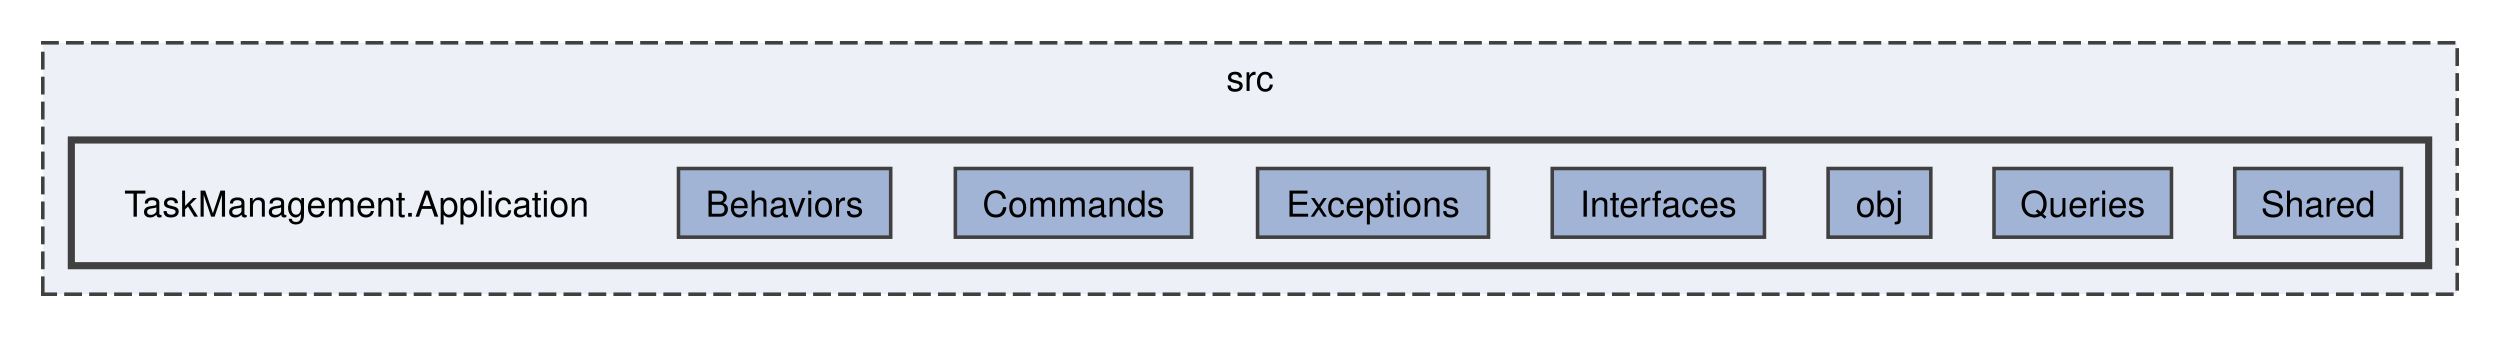
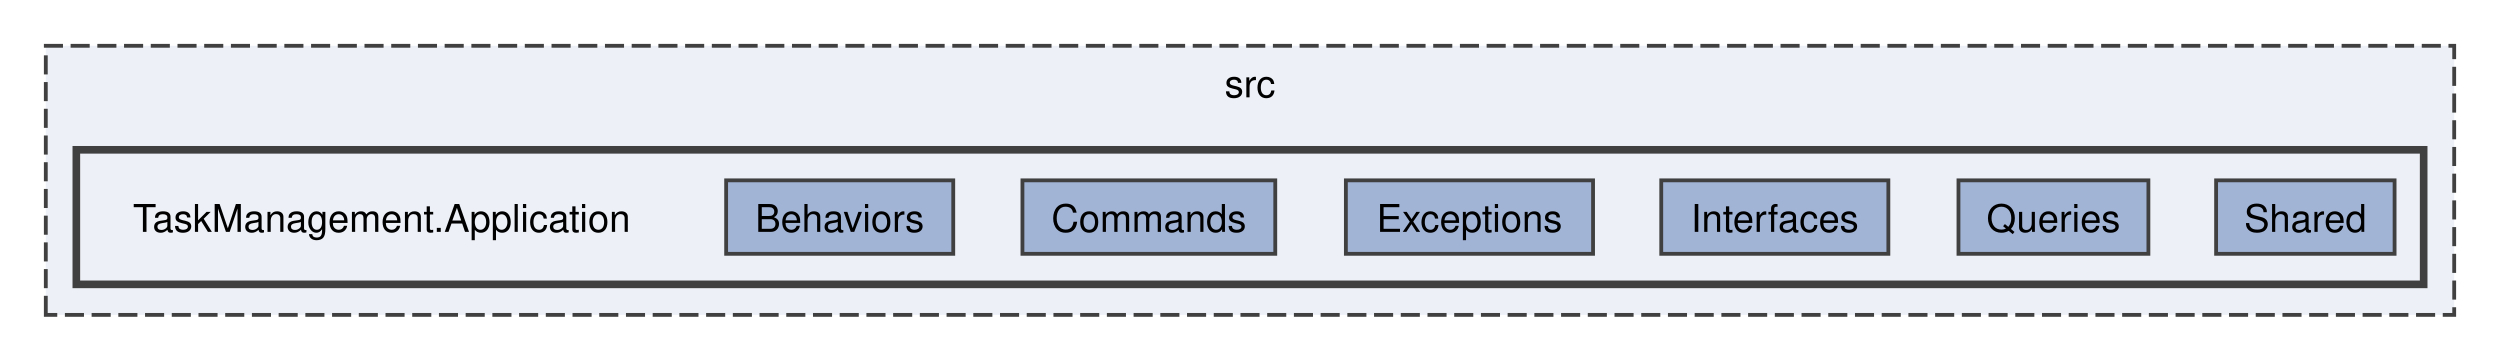
- <svg xmlns="http://www.w3.org/2000/svg" xmlns:xlink="http://www.w3.org/1999/xlink" width="701pt" height="95pt" viewBox="0.00 0.00 701.00 95.00">
+ <svg xmlns="http://www.w3.org/2000/svg" xmlns:xlink="http://www.w3.org/1999/xlink" width="655pt" height="95pt" viewBox="0.00 0.00 655.00 95.00">
  <g id="graph0" class="graph" transform="scale(1 1) rotate(0) translate(4 90.5)">
    <g id="clust1" class="cluster">
      <g id="a_clust1">
        <a xlink:href="dir_68267d1309a1af8e8297ef4c3efbcdba.html" target="_top" xlink:title="src">
-           <polygon fill="#edf0f7" stroke="#404040" stroke-dasharray="5,2" points="8,-8 8,-78.5 685,-78.5 685,-8 8,-8" />
-           <text xml:space="preserve" text-anchor="middle" x="346.5" y="-65" font-family="Helvetica,sans-Serif" font-size="10.00">src</text>
+           <polygon fill="#edf0f7" stroke="#404040" stroke-dasharray="5,2" points="8,-8 8,-78.5 639,-78.5 639,-8 8,-8" />
+           <text xml:space="preserve" text-anchor="middle" x="323.5" y="-65" font-family="Helvetica,sans-Serif" font-size="10.00">src</text>
        </a>
      </g>
    </g>
    <g id="clust2" class="cluster">
      <g id="a_clust2">
        <a xlink:href="dir_f498819fc1a36bf0fc5e46a4e786112a.html" target="_top">
-           <polygon fill="#edf0f7" stroke="#404040" stroke-width="2" points="16,-16 16,-51.25 677,-51.25 677,-16 16,-16" />
+           <polygon fill="#edf0f7" stroke="#404040" stroke-width="2" points="16,-16 16,-51.25 631,-51.25 631,-16 16,-16" />
        </a>
      </g>
    </g>
    <g id="node1" class="node">
      <text xml:space="preserve" text-anchor="middle" x="96" y="-29.75" font-family="Helvetica,sans-Serif" font-size="10.00">TaskManagement.Application</text>
    </g>
    <g id="node2" class="node">
      <g id="a_node2">
        <a xlink:href="dir_fc3eb0677bd0bd7fed6545c0fed88cbf.html" target="_top" xlink:title="Behaviors">
          <polygon fill="#a2b4d6" stroke="#404040" points="245.75,-43.25 186.25,-43.25 186.25,-24 245.75,-24 245.75,-43.25" />
          <text xml:space="preserve" text-anchor="middle" x="216" y="-29.75" font-family="Helvetica,sans-Serif" font-size="10.00">Behaviors</text>
        </a>
      </g>
    </g>
    <g id="node3" class="node">
      <g id="a_node3">
        <a xlink:href="dir_eb81232a6970b300f6a112069b2b7489.html" target="_top" xlink:title="Commands">
          <polygon fill="#a2b4d6" stroke="#404040" points="330.12,-43.25 263.88,-43.25 263.88,-24 330.12,-24 330.12,-43.25" />
          <text xml:space="preserve" text-anchor="middle" x="297" y="-29.75" font-family="Helvetica,sans-Serif" font-size="10.00">Commands</text>
        </a>
      </g>
    </g>
    <g id="node4" class="node">
      <g id="a_node4">
        <a xlink:href="dir_95c14298dad189bb301bd5fa3cc382c8.html" target="_top" xlink:title="Exceptions">
          <polygon fill="#a2b4d6" stroke="#404040" points="413.38,-43.25 348.62,-43.25 348.62,-24 413.38,-24 413.38,-43.25" />
          <text xml:space="preserve" text-anchor="middle" x="381" y="-29.75" font-family="Helvetica,sans-Serif" font-size="10.00">Exceptions</text>
        </a>
      </g>
    </g>
    <g id="node5" class="node">
      <g id="a_node5">
        <a xlink:href="dir_d0c001a2d3d3b3821f5c860911a81ed0.html" target="_top" xlink:title="Interfaces">
          <polygon fill="#a2b4d6" stroke="#404040" points="490.75,-43.25 431.25,-43.25 431.25,-24 490.75,-24 490.75,-43.25" />
          <text xml:space="preserve" text-anchor="middle" x="461" y="-29.75" font-family="Helvetica,sans-Serif" font-size="10.00">Interfaces</text>
        </a>
      </g>
    </g>
    <g id="node6" class="node">
      <g id="a_node6">
-         <a xlink:href="dir_97ca7995c5bab59efee59e12159b58ec.html" target="_top" xlink:title="obj">
-           <polygon fill="#a2b4d6" stroke="#404040" points="537.4,-43.25 508.6,-43.25 508.6,-24 537.4,-24 537.4,-43.25" />
-           <text xml:space="preserve" text-anchor="middle" x="523" y="-29.75" font-family="Helvetica,sans-Serif" font-size="10.00">obj</text>
+         <a xlink:href="dir_c55a2134ed75b8702ef959576a7a714d.html" target="_top" xlink:title="Queries">
+           <polygon fill="#a2b4d6" stroke="#404040" points="558.88,-43.25 509.12,-43.25 509.12,-24 558.88,-24 558.88,-43.25" />
+           <text xml:space="preserve" text-anchor="middle" x="534" y="-29.75" font-family="Helvetica,sans-Serif" font-size="10.00">Queries</text>
        </a>
      </g>
    </g>
    <g id="node7" class="node">
      <g id="a_node7">
-         <a xlink:href="dir_c55a2134ed75b8702ef959576a7a714d.html" target="_top" xlink:title="Queries">
-           <polygon fill="#a2b4d6" stroke="#404040" points="604.88,-43.25 555.12,-43.25 555.12,-24 604.88,-24 604.88,-43.25" />
-           <text xml:space="preserve" text-anchor="middle" x="580" y="-29.75" font-family="Helvetica,sans-Serif" font-size="10.00">Queries</text>
-         </a>
-       </g>
-     </g>
-     <g id="node8" class="node">
-       <g id="a_node8">
        <a xlink:href="dir_a519b2a196660e59f385fed36240ba88.html" target="_top" xlink:title="Shared">
-           <polygon fill="#a2b4d6" stroke="#404040" points="669.38,-43.25 622.62,-43.25 622.62,-24 669.38,-24 669.38,-43.25" />
-           <text xml:space="preserve" text-anchor="middle" x="646" y="-29.75" font-family="Helvetica,sans-Serif" font-size="10.00">Shared</text>
+           <polygon fill="#a2b4d6" stroke="#404040" points="623.38,-43.25 576.62,-43.25 576.62,-24 623.38,-24 623.38,-43.25" />
+           <text xml:space="preserve" text-anchor="middle" x="600" y="-29.75" font-family="Helvetica,sans-Serif" font-size="10.00">Shared</text>
        </a>
      </g>
    </g>
  </g>
</svg>
